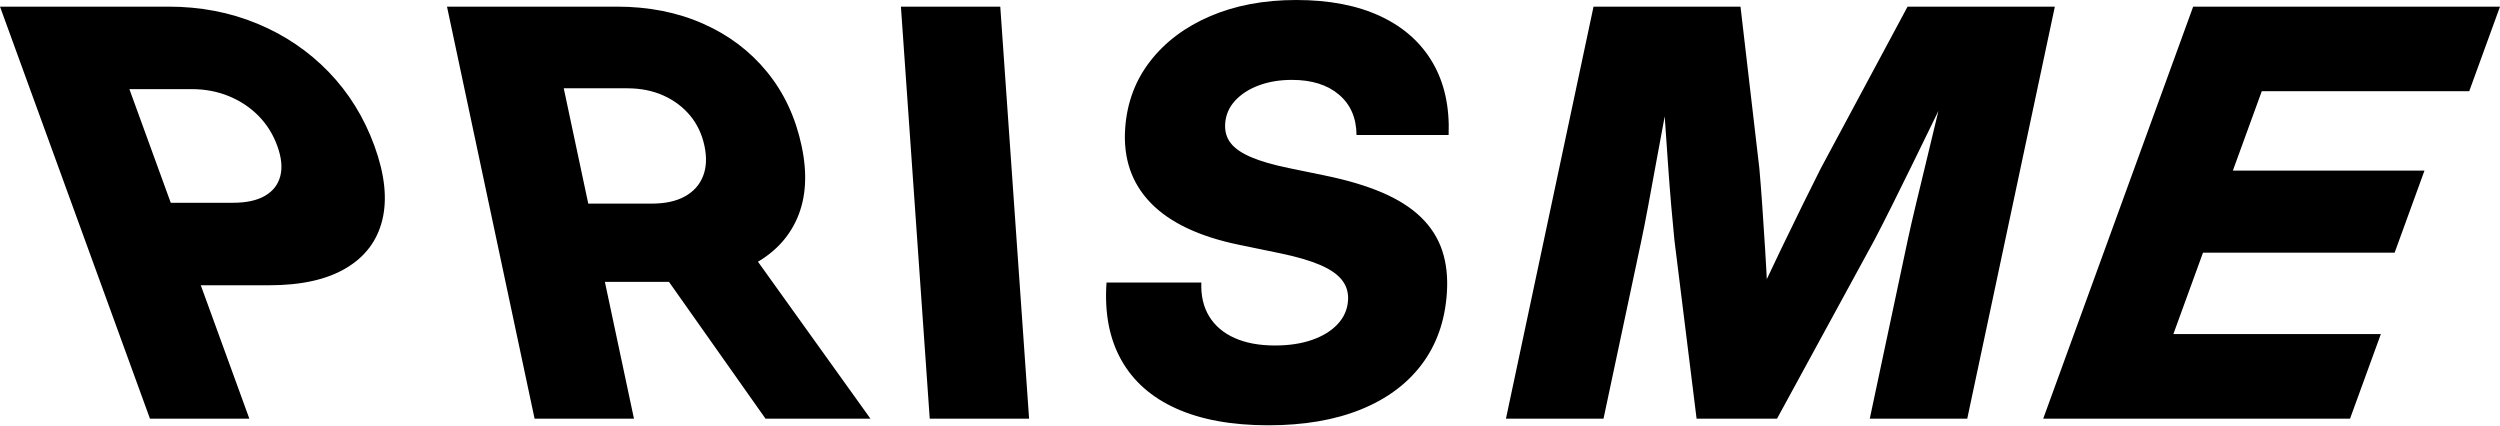
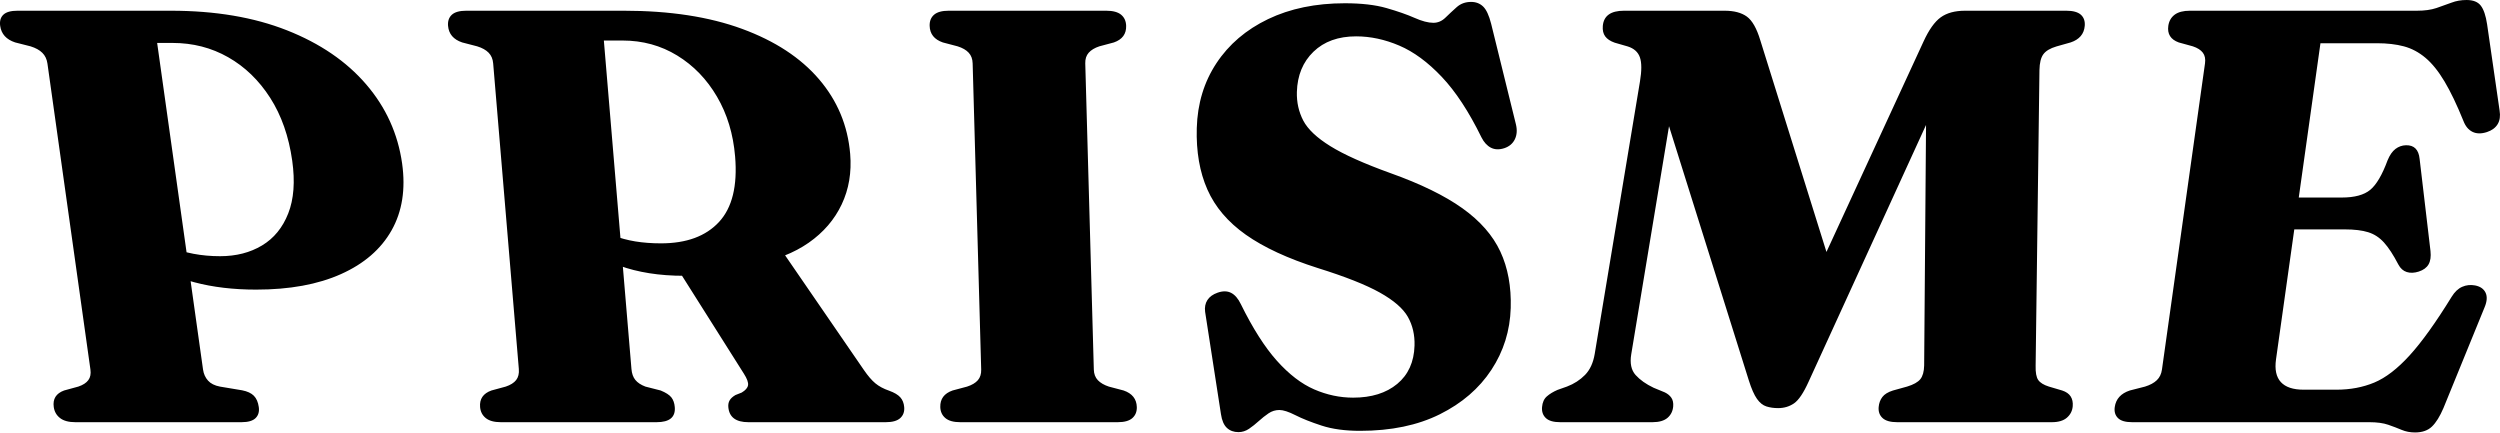
- <svg xmlns="http://www.w3.org/2000/svg" viewBox="-446.0 -1514.0 9040.8 1538.0" role="img" aria-label="Prisme">
-   <path fill="currentColor" d="M96.3 0 -446 -1490H163.2Q336 -1490 484.4 -1428.5Q632.8 -1367.1 742.2 -1254.2Q851.6 -1141.3 908.1 -986.3Q964.2 -832.1 936.6 -718.8Q909 -605.6 804.9 -544Q700.8 -482.4 528.1 -482.4H124L15.4 -780.7H396.4Q469.2 -780.7 512.5 -806Q555.8 -831.2 567.7 -877.4Q579.6 -923.7 556.8 -986.3Q533.6 -1050 488.3 -1095.6Q443 -1141.2 381.3 -1166.4Q319.7 -1191.7 246.8 -1191.7H21.9L455.7 0Z M1487.2 0 1170.5 -1490H1784.3Q1957.1 -1490 2096.2 -1428.5Q2235.3 -1367.1 2327.6 -1254.2Q2419.9 -1141.3 2452.9 -986.3Q2485 -835.2 2436.9 -724.8Q2388.8 -614.4 2271.2 -554.5Q2153.6 -494.6 1975.8 -494.6H1600.7L1540.5 -777.7H1911.2Q1983.8 -777.7 2030.8 -803.7Q2077.7 -829.7 2096.3 -876.7Q2114.9 -923.7 2101.6 -986.3Q2088.1 -1050 2049.5 -1096.3Q2010.9 -1142.7 1952.9 -1168.7Q1894.9 -1194.7 1822.1 -1194.7H1592.7L1846.6 0ZM2322.3 0 1846.3 -674.6H2218.3L2701.8 0Z M3171.3 -1490 3275.5 0H2916.2L2812 -1490Z M4140.7 24Q3942.9 24 3808.2 -36.4Q3673.5 -96.7 3608.8 -212.4Q3544.1 -328 3555.5 -492.2H3898.4Q3895.7 -421.1 3926.7 -370.1Q3957.8 -319 4018.5 -291.8Q4079.1 -264.6 4164.7 -264.6Q4241 -264.6 4299 -284.9Q4357 -305.1 4391.2 -341.7Q4425.5 -378.2 4428.9 -427.1Q4431.9 -469.3 4407.3 -500.9Q4382.8 -532.4 4328 -555.9Q4273.1 -579.4 4184.6 -597.8L4034.2 -628.9Q3818.5 -673.5 3715.1 -780.4Q3611.7 -887.4 3623 -1050Q3632.7 -1188.9 3713.8 -1293.1Q3794.8 -1397.4 3930.9 -1455.7Q4066.9 -1514 4241.7 -1514Q4420.2 -1514 4545.5 -1455.6Q4670.7 -1397.2 4734.7 -1287.9Q4798.6 -1178.6 4792.7 -1025.7H4459.6Q4458.9 -1118.6 4396.1 -1171.8Q4333.3 -1225.1 4226.1 -1225.1Q4159 -1225.1 4105.5 -1204.9Q4052 -1184.7 4020 -1149.3Q3987.9 -1114 3984.6 -1067.4Q3981.8 -1026.1 4004.4 -996.8Q4027 -967.4 4078.8 -945.5Q4130.6 -923.5 4213.9 -906.4L4343.7 -879.6Q4465.5 -854.8 4552.4 -817.6Q4639.2 -780.4 4693 -728.1Q4746.8 -675.8 4769.6 -607.4Q4792.3 -538.9 4786.2 -452.6Q4775.8 -303 4695.5 -196.3Q4615.2 -89.6 4474.2 -32.8Q4333.1 24 4140.7 24Z M5000 0 5316.7 -1490H5848.2L5916.4 -905Q5921.2 -851.7 5926.6 -774.7Q5932 -697.6 5937.2 -613.2Q5942.5 -528.8 5945.8 -452.1Q5949.2 -375.4 5950.3 -322.9H5859.2Q5882.6 -375.4 5918.4 -452.1Q5954.3 -528.8 5995 -613.2Q6035.8 -697.6 6073.6 -774.7Q6111.4 -851.7 6138.5 -905L6452.4 -1490H6985L6668.2 0H6315.7L6452.8 -645.1Q6463.5 -695.4 6481.4 -770.2Q6499.3 -844.9 6520.4 -931.8Q6541.5 -1018.7 6562.7 -1107.7Q6583.9 -1196.7 6600.9 -1275.5H6642.6Q6603.2 -1193.4 6559.3 -1103.4Q6515.4 -1013.5 6473.3 -927Q6431.1 -840.5 6394.5 -767.5Q6358 -694.6 6332 -645.1L5980.3 0H5689.4L5609.3 -645.1Q5604.3 -694.6 5597.9 -767.5Q5591.5 -840.5 5585.6 -927Q5579.7 -1013.5 5573.4 -1103.4Q5567.1 -1193.4 5561.4 -1275.5H5609.8Q5593.6 -1196.7 5576.8 -1107.7Q5560 -1018.7 5544.2 -931.8Q5528.4 -844.9 5514.5 -770.2Q5500.6 -695.4 5489.9 -645.1L5352.8 0Z M6942.9 0 7485.2 -1490H8594.8L8483.5 -1184.1H7733.3L7628.7 -897H8321.7L8213.7 -600.2H7520.7L7413.6 -305.9H8163.9L8052.5 0Z" />
+ <svg xmlns="http://www.w3.org/2000/svg" viewBox="-96.8 -1436.5 8506.2 1471.5" role="img" aria-label="Prisme">
+   <path fill="currentColor" d="M1271.4 -880.2Q1289.8 -748.9 1235.5 -652.7Q1181.2 -556.6 1063.4 -503.9Q945.6 -451.1 774.5 -451.1Q659 -451.1 565.2 -475.9Q471.4 -500.8 394.8 -545.4L394.4 -642Q436.4 -615.4 477.2 -598.3Q518.1 -581.2 561.3 -573Q604.5 -564.8 652.1 -564.8Q734 -564.8 794.7 -601.3Q855.4 -637.7 883.9 -710.3Q912.5 -782.9 897.5 -889.6Q880 -1013.8 822.6 -1103.5Q765.1 -1193.2 679.5 -1241.8Q593.9 -1290.4 490.3 -1290.4H437.9L594 -179.3Q597.2 -156.8 611 -141.5Q624.7 -126.2 651.7 -121.1L727.1 -108.5Q753.8 -103.3 767 -89.9Q780.2 -76.5 783.7 -51.5Q787 -28.1 773 -14.1Q758.9 0 724.9 0H159.5Q125.6 0 107.5 -14.1Q89.4 -28.1 86.1 -51.6Q80.3 -92.9 121.3 -107.9L169.9 -121.2Q193.5 -129.2 203.7 -143.1Q214 -156.9 210.9 -179L64.6 -1220.3Q61.4 -1242.8 47.2 -1256.8Q33.1 -1270.8 7.3 -1278.8L-45.4 -1292.2Q-90.4 -1307.1 -96.2 -1348.4Q-99.6 -1372.8 -85.4 -1386.4Q-71.2 -1400 -37.3 -1400H484.8Q710.9 -1400 879.7 -1333.3Q1048.5 -1266.6 1149.3 -1149.2Q1250 -1031.9 1271.4 -880.2Z M2795.9 -912.8Q2803.8 -818.7 2767 -741Q2730.2 -663.3 2654.9 -610.7Q2579.5 -558.1 2469.9 -538Q2426.2 -530 2389.8 -520.8Q2353.4 -511.6 2316.2 -504.9Q2279 -498.1 2231.8 -498.1Q2167.4 -498.1 2112.2 -506.9Q2057.1 -515.7 2011.6 -532.3Q1966.1 -548.9 1929 -570.8L1925 -669.2Q1955 -649 1989.6 -635.4Q2024.3 -621.8 2064.7 -615.1Q2105.1 -608.5 2152.2 -608.5Q2282.4 -608.5 2349.7 -681.3Q2417 -754.2 2404.4 -904.1Q2394.8 -1018.9 2342.7 -1107.7Q2290.7 -1196.6 2207.4 -1247.6Q2124.1 -1298.6 2021.4 -1298.6H1957.8L2051.7 -181.2Q2053.6 -157.7 2065 -143.7Q2076.4 -129.7 2099.3 -121.1L2151 -107.9Q2177.5 -97.1 2187.5 -84.4Q2197.4 -71.7 2199.1 -51.5Q2203.5 0 2137.3 0H1607.2Q1573.3 0 1555.9 -14.1Q1538.6 -28.2 1536.7 -51.5Q1533.2 -92.9 1575.3 -107.9L1623.9 -121.1Q1648.3 -129.2 1659.4 -143.4Q1670.5 -157.7 1668.5 -181.2L1581.2 -1220.9Q1579.3 -1243.3 1565.8 -1257.1Q1552.3 -1271 1526.7 -1278.9L1475.8 -1292.1Q1431.2 -1307.1 1427.7 -1348.5Q1425.7 -1372.7 1440.7 -1386.4Q1455.7 -1400 1489.6 -1400H2026.1Q2260.1 -1400 2428.1 -1338.3Q2596 -1276.6 2689.9 -1166.9Q2783.8 -1057.2 2795.9 -912.8ZM2195.5 -543 2562.7 -584.9 2842.5 -177.7Q2863 -147.8 2881.4 -132.4Q2899.9 -117 2928.3 -107.2Q2955.1 -97.5 2966.5 -84.6Q2978 -71.7 2979.7 -51.5Q2981.7 -28.2 2966.5 -14.1Q2951.2 0 2917.2 0H2449.5Q2385.6 0 2381.3 -51.5Q2380.2 -64.7 2385.8 -74.3Q2391.4 -84 2405.4 -92.3L2426.8 -100.8Q2446.2 -112.3 2448.4 -125.8Q2450.7 -139.3 2434.1 -165.3Z M3624.9 -179.1Q3625.5 -156.7 3638.6 -142.9Q3651.8 -129.1 3676.1 -121.1L3726.2 -107.9Q3770 -92.9 3771.2 -51.5Q3771.8 -28.1 3756.2 -14.1Q3740.5 0 3706.4 0H3170.2Q3136.3 0 3119.7 -14.1Q3103.2 -28.1 3102.5 -51.5Q3101.4 -92.9 3144.3 -107.9L3193.7 -121.1Q3218.4 -129.1 3230.4 -142.9Q3242.3 -156.7 3241.7 -179.1L3212.6 -1220.9Q3212 -1243.3 3199.2 -1257.1Q3186.5 -1271 3161.4 -1278.9L3111.2 -1292.1Q3067.5 -1307.1 3066.3 -1348.5Q3065.6 -1372.7 3081.4 -1386.4Q3097.1 -1400 3131 -1400H3667.3Q3701.4 -1400 3717.8 -1386.4Q3734.3 -1372.7 3734.9 -1348.5Q3736.1 -1307.1 3693.2 -1292.1L3643.8 -1278.9Q3619.9 -1271 3607.5 -1257.1Q3595.2 -1243.3 3595.8 -1220.9Z M4531.1 29.4Q4454.2 29.4 4400 11.6Q4345.7 -6.1 4310.9 -23.8Q4276 -41.5 4256.3 -41.5Q4236.1 -41.5 4219.2 -30Q4202.4 -18.6 4186.1 -3.8Q4169.8 11 4153.1 22.4Q4136.3 33.8 4116.9 33.8Q4093.1 33.8 4077.7 19.4Q4062.3 5.1 4057.5 -27.4L4003.6 -375.5Q4000.6 -398.9 4011.4 -415.6Q4022.1 -432.3 4046.2 -440.7Q4072.5 -449.9 4091.9 -440.1Q4111.4 -430.2 4125.1 -401.7Q4185.8 -278.4 4247.8 -209Q4309.9 -139.7 4374.7 -111.6Q4439.5 -83.5 4507.2 -83.5Q4600.9 -83.5 4657.3 -130.3Q4713.6 -177 4716.1 -260.5Q4717.8 -315 4693.5 -358.2Q4669.1 -401.3 4597.9 -441.1Q4526.7 -480.9 4387.2 -524.4Q4233.8 -573.2 4142.2 -637.8Q4050.6 -702.5 4011.3 -791.7Q3971.9 -880.8 3975.2 -1000.6Q3978.7 -1125.5 4042.1 -1221.5Q4105.5 -1317.5 4217.8 -1371.5Q4330.2 -1425.4 4478.8 -1425.4Q4563.9 -1425.4 4620.9 -1409Q4677.9 -1392.6 4716 -1375.8Q4754 -1358.9 4780.2 -1358.9Q4803.3 -1358.9 4821.3 -1376.5Q4839.3 -1394 4859.4 -1412Q4879.5 -1430 4908.6 -1430Q4933.2 -1430 4949.5 -1414.3Q4965.9 -1398.6 4976.8 -1355.6L5061 -1013.8Q5068.1 -985 5057.6 -962.9Q5047 -940.8 5021.6 -932.3Q4995.4 -923.9 4975.9 -934Q4956.4 -944.1 4943.8 -969.2Q4879.7 -1100.2 4808.7 -1175.1Q4737.7 -1250.1 4664.1 -1281.4Q4590.5 -1312.8 4517.4 -1312.8Q4426.4 -1312.8 4372.3 -1260.6Q4318.2 -1208.3 4315.8 -1123.6Q4314.4 -1070.7 4337.5 -1026.3Q4360.7 -981.9 4429.9 -939.1Q4499.1 -896.2 4634.1 -847.5Q4788.3 -792.5 4879 -727.9Q4969.6 -663.2 5008.1 -580.5Q5046.6 -497.9 5043.4 -388.7Q5040 -272.9 4977.6 -178.1Q4915.2 -83.2 4802.1 -26.9Q4688.9 29.4 4531.1 29.4Z M6158.8 -447.7 6043.8 -419.1 6448 -1295.3Q6475.3 -1354.9 6506.4 -1377.5Q6537.5 -1400 6589.4 -1400H6934Q6968 -1400 6983.3 -1386.4Q6998.5 -1372.7 6996.5 -1348.5Q6994.7 -1327.5 6982.6 -1313.5Q6970.5 -1299.5 6948.7 -1292.2L6900.2 -1278.5Q6868.1 -1269 6855.6 -1251.8Q6843.1 -1234.7 6842.4 -1198.2L6829.4 -192.4Q6828.5 -157.4 6838.3 -143.5Q6848.1 -129.5 6874.5 -121.2L6919.8 -107.8Q6939.7 -101.3 6948.5 -87.8Q6957.3 -74.2 6955.6 -54.3Q6953.7 -31 6936 -15.5Q6918.4 0 6884.4 0H6358.4Q6323.8 0 6308.6 -14.1Q6293.3 -28.2 6295.3 -51.5Q6297 -71.4 6307.9 -85.7Q6318.7 -99.9 6343.9 -107.8L6392.1 -121.2Q6424.7 -131.1 6437.1 -146.4Q6449.4 -161.7 6450.1 -192.9L6458.2 -1229L6560.6 -1238.9L6056.9 -137.7Q6030.9 -80.2 6007.2 -64Q5983.6 -47.9 5953.3 -47.9Q5931.2 -47.9 5913.4 -53.6Q5895.6 -59.2 5881.3 -79.3Q5867 -99.4 5853.4 -142.6L5519.6 -1205.8L5619.5 -1233.5L5453.5 -231.3Q5445.9 -185.4 5468.3 -160.5Q5490.8 -135.6 5529.5 -117.2L5567.8 -101.4Q5582.5 -94.2 5590.1 -82.9Q5597.7 -71.6 5596.2 -53.6Q5594.1 -29.6 5576.9 -14.8Q5559.6 0 5525.6 0H5211.7Q5177.7 0 5162.9 -14.1Q5148 -28.2 5150 -51.5Q5152 -75.2 5166.2 -87.7Q5180.5 -100.3 5202.7 -109.9L5234.9 -121.3Q5270.9 -135 5296.2 -160.8Q5321.5 -186.6 5329.2 -232.4L5483.1 -1158.9Q5492.4 -1214.5 5482.9 -1241.4Q5473.5 -1268.4 5441.5 -1278.5L5397.1 -1291.3Q5374.8 -1299.1 5364.8 -1312.8Q5354.9 -1326.5 5356.7 -1348.1Q5361.1 -1400 5428.7 -1400H5771.2Q5819.2 -1400 5846.8 -1380.1Q5874.3 -1360.2 5892.6 -1299.4Z M7588.7 -764.4H7871.1Q7936.2 -764.4 7967.8 -790.5Q7999.4 -816.6 8026.8 -890.8Q8037.8 -917.6 8053.7 -929.7Q8069.7 -941.8 8089.4 -942.3Q8131.1 -943.4 8135.9 -895.8L8172.9 -582.3Q8176 -553.7 8166.3 -536.9Q8156.5 -520.1 8133 -512.5Q8110.4 -505.2 8092.2 -510.9Q8074.1 -516.6 8063.5 -536.6Q8038 -585.6 8014.8 -611.2Q7991.6 -636.9 7960.9 -646.4Q7930.2 -656 7880.9 -656H7573.4ZM7280.8 -1348.5Q7284.3 -1372.7 7302.3 -1386.4Q7320.4 -1400 7354.3 -1400H8126.9Q8166 -1400 8193.2 -1409.2Q8220.4 -1418.4 8244.2 -1427.4Q8267.9 -1436.5 8295.6 -1436.5Q8329.4 -1436.5 8344.1 -1417.2Q8358.9 -1398 8365.5 -1353.9L8408 -1060.5Q8412.6 -1032.5 8401.4 -1014Q8390.1 -995.5 8365.1 -987.2Q8336.4 -977.8 8315.8 -987.9Q8295.3 -998 8285 -1024.9Q8251.6 -1107.5 8220.6 -1159.4Q8189.6 -1211.4 8155.9 -1239.7Q8122.2 -1268.1 8082.4 -1278.8Q8042.7 -1289.4 7990.9 -1289.4H7798.5L7647.3 -213.8Q7640 -162.1 7663.9 -136.3Q7687.7 -110.6 7740.9 -110.6H7853.1Q7923.5 -110.6 7981.8 -134.9Q8040.1 -159.3 8102.1 -227.5Q8164.2 -295.7 8244.9 -426.7Q8260.2 -451.6 8280.7 -460.6Q8301.2 -469.7 8324.7 -465.3Q8350.9 -460.2 8360.3 -440.6Q8369.6 -421 8356.9 -390.8L8217 -48.1Q8198.8 -5.4 8177.9 14.8Q8157 34.9 8120.3 34.9Q8095.6 34.9 8074.9 26.2Q8054.3 17.5 8029 8.7Q8003.7 0 7964.6 0H7157.5Q7123.6 0 7109.5 -14.1Q7095.3 -28.2 7098.6 -51.5Q7104.4 -92.9 7149.9 -107.9L7201.5 -121.1Q7227.5 -129.1 7241.8 -142.9Q7256.1 -156.7 7259.2 -179.1L7405.7 -1220.9Q7408.8 -1243.3 7398.4 -1257.1Q7388 -1271 7364.2 -1278.9L7316.3 -1292.1Q7275 -1307.1 7280.8 -1348.5Z" />
</svg>
